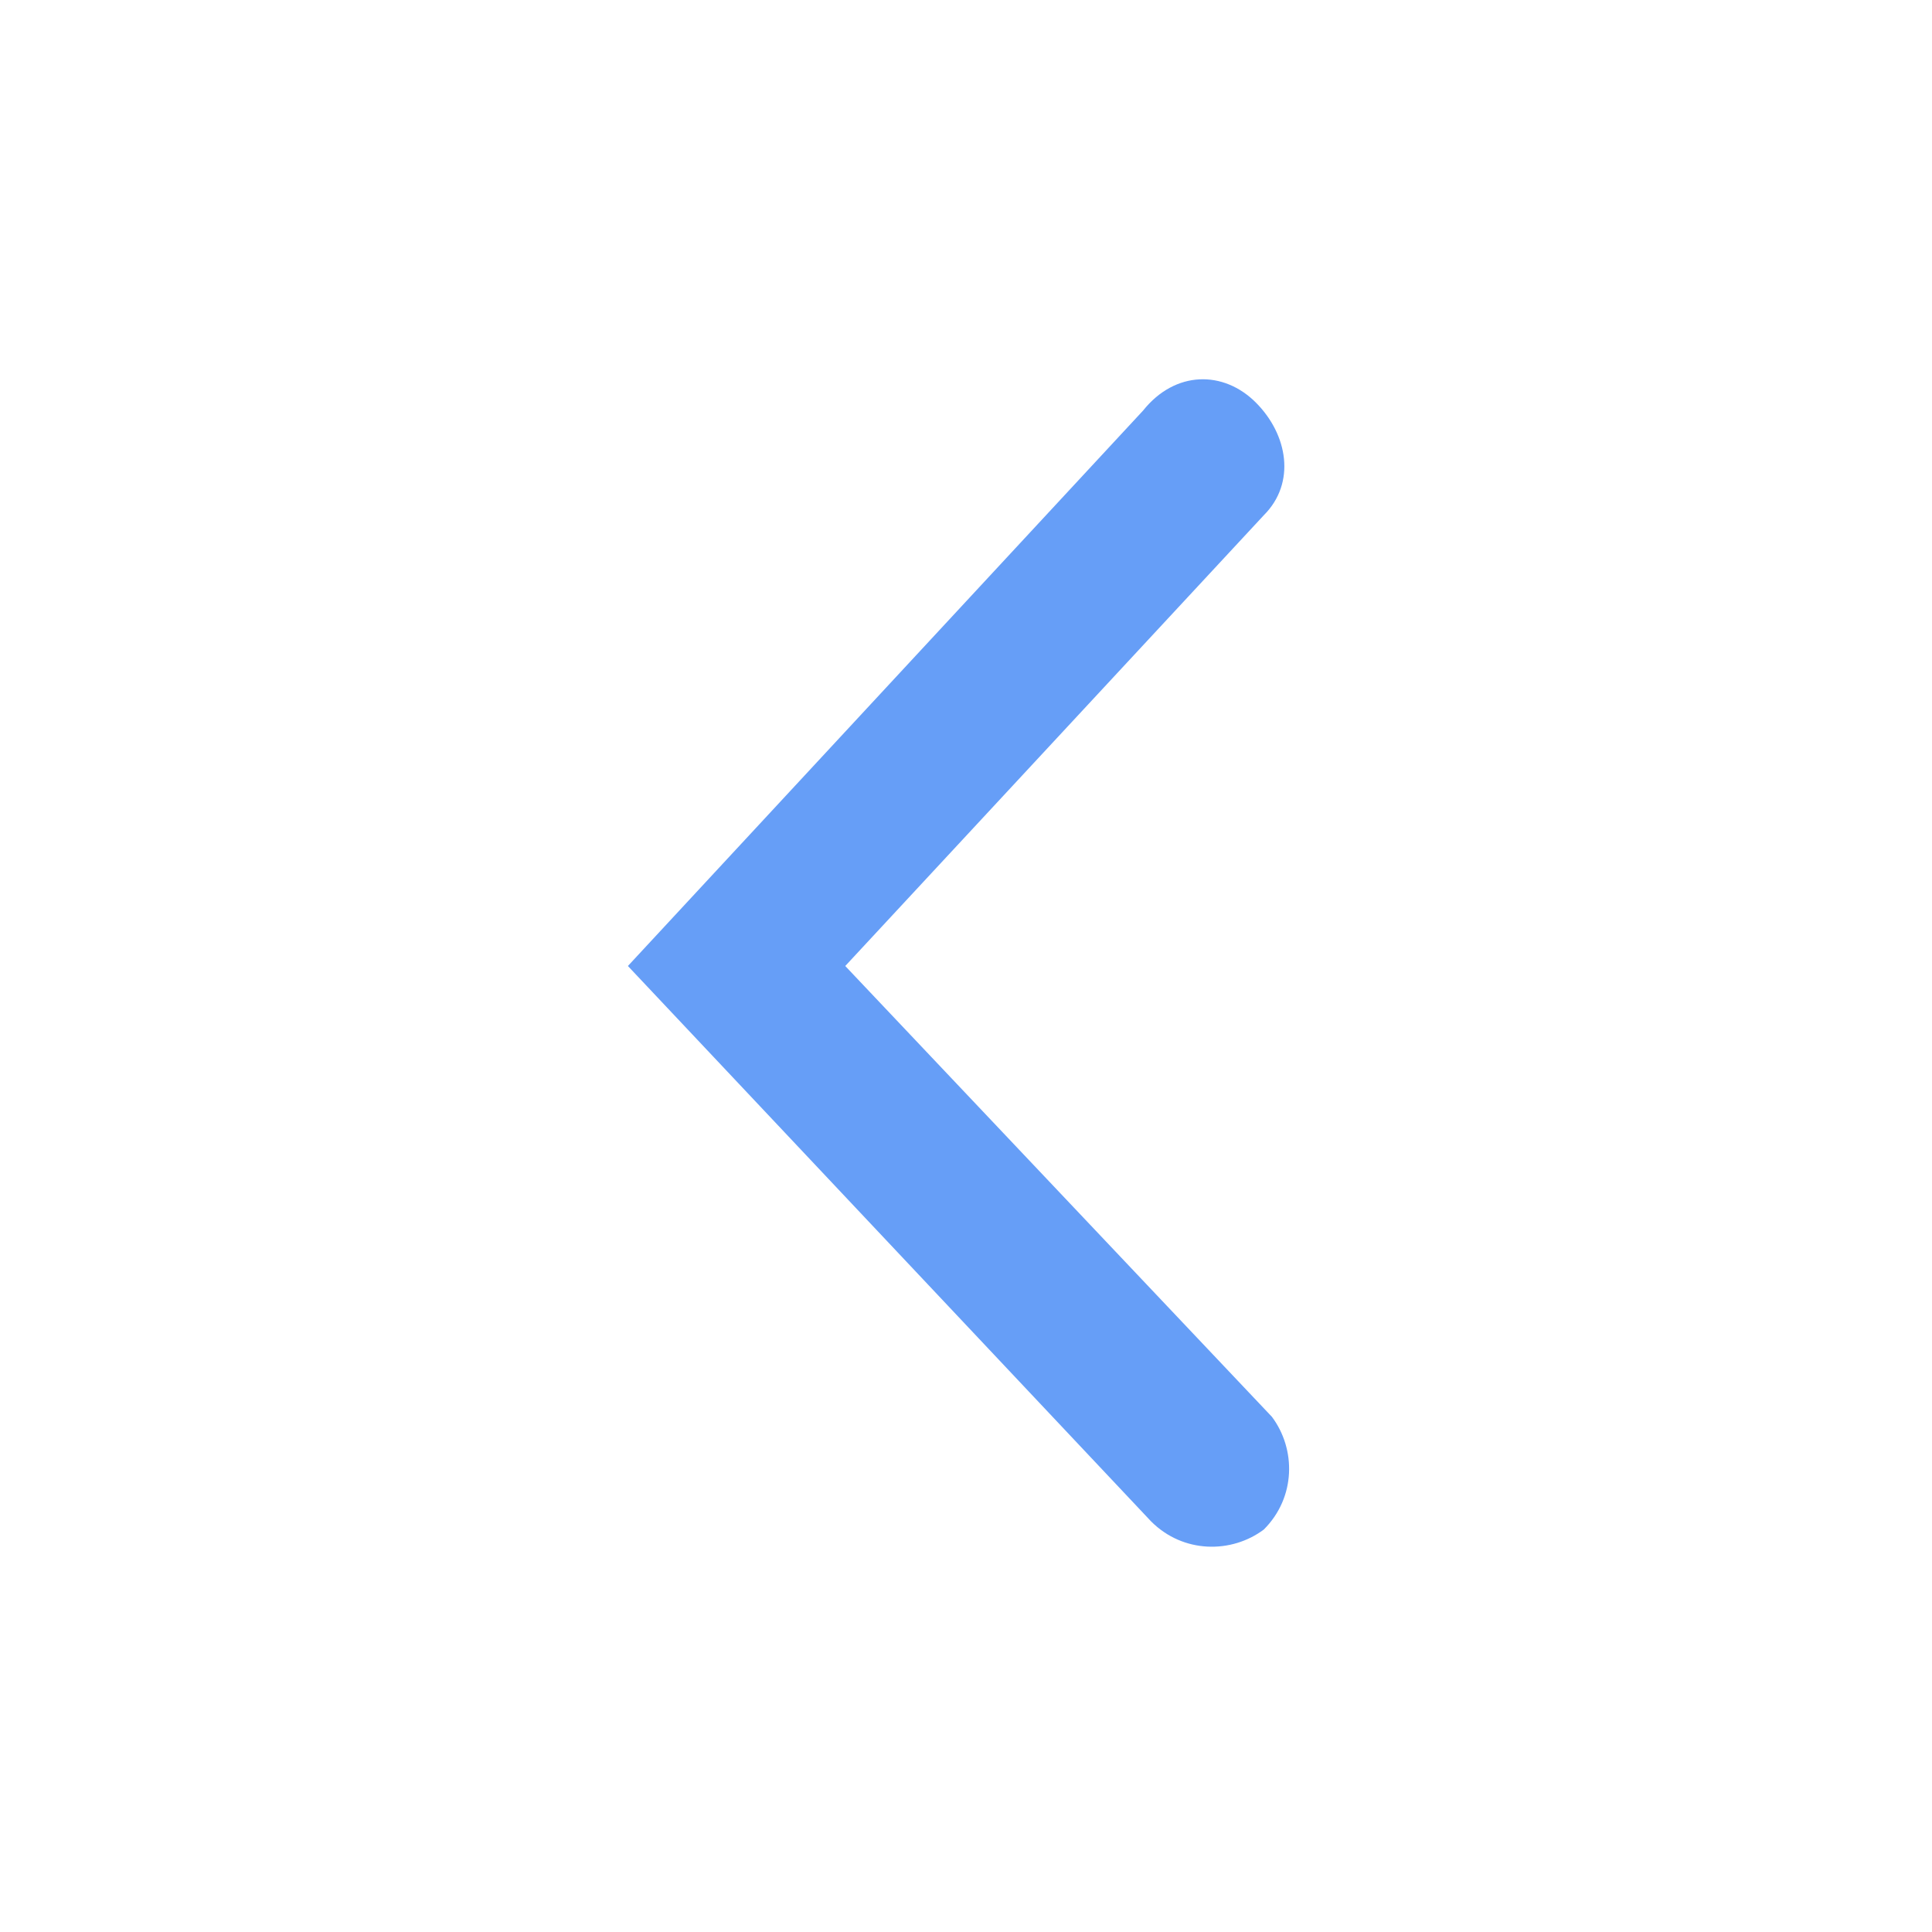
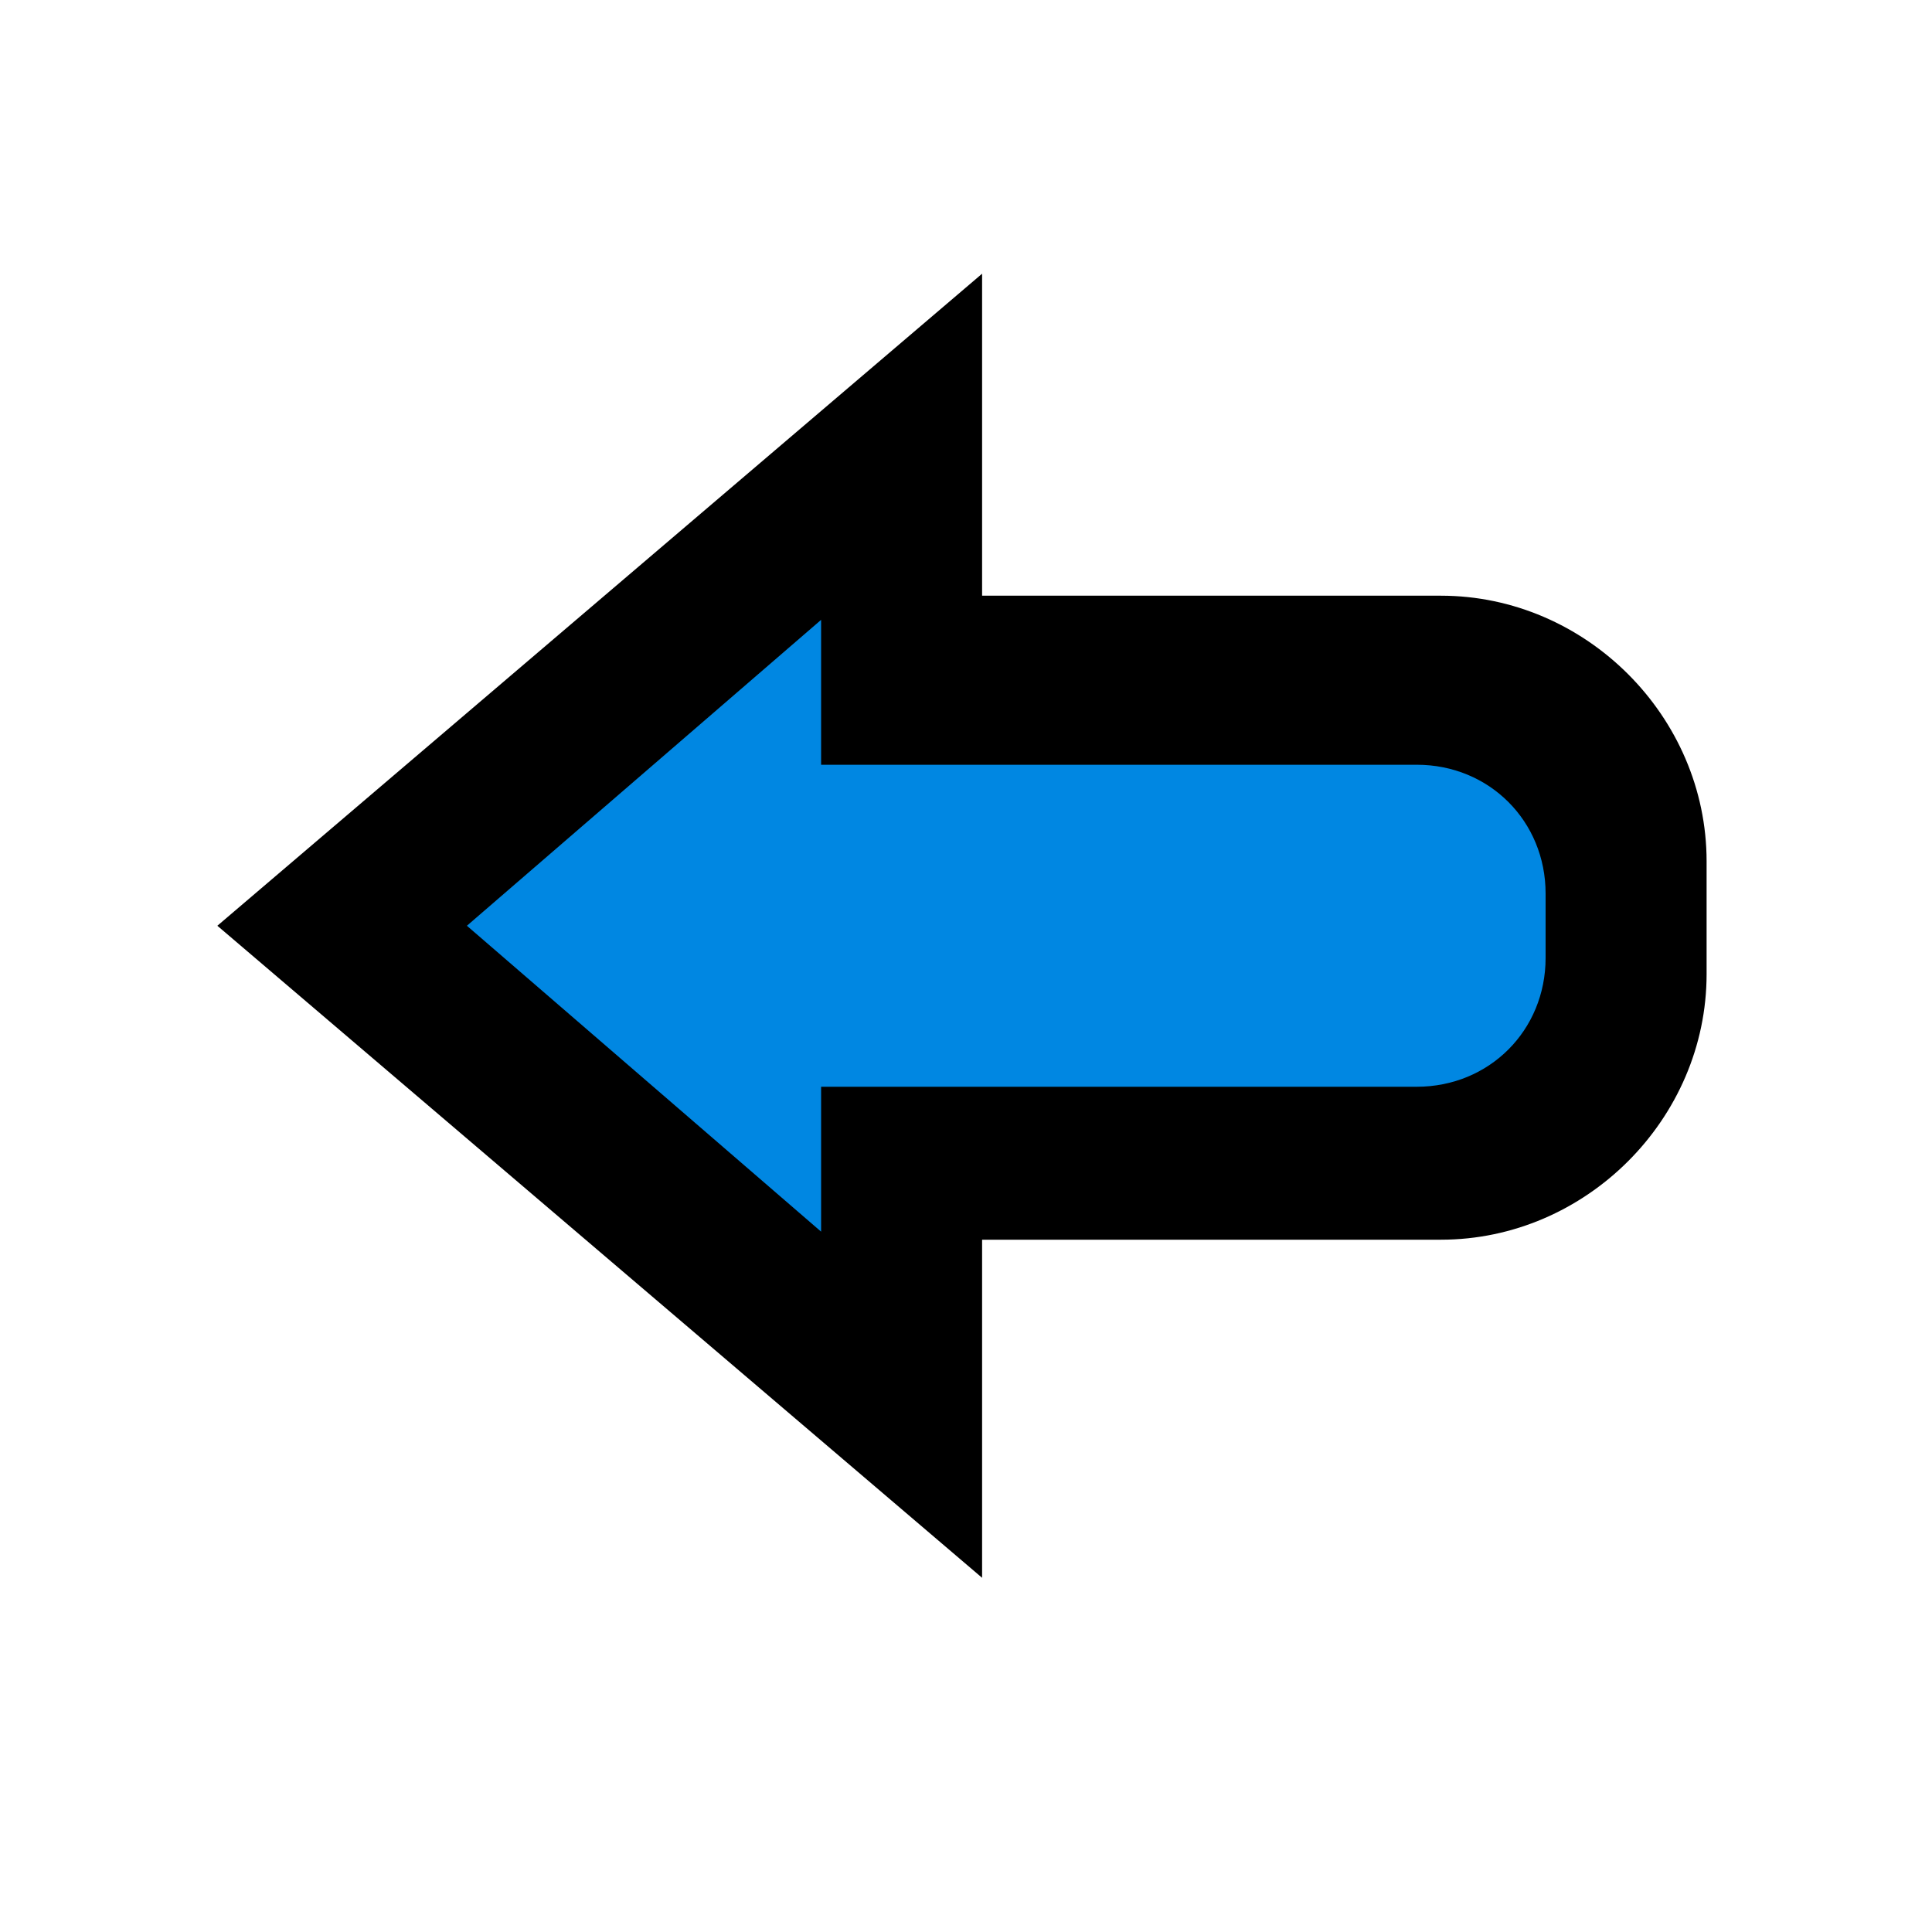
<svg xmlns="http://www.w3.org/2000/svg" version="1.1" id="Capa_1" x="0px" y="0px" viewBox="0 0 24 24" style="enable-background:new 0 0 24 24;" xml:space="preserve">
  <style type="text/css">
- 	.st0{fill:#669EF7;}
+ 	.st0{fill:#0087E2;}
</style>
  <g id="Group_8822" transform="translate(4, 7)">
</g>
-   <path id="Path_18879" class="st0" d="M7.8,12l6.5,6.9c0.4,0.4,1,0.4,1.4,0.1l0,0c0.4-0.4,0.4-1,0.1-1.4L10.5,12l5.2-5.6  C16.1,6,16,5.4,15.6,5l0,0c-0.4-0.4-1-0.4-1.4,0.1L7.8,12z" />
+   <g>
+     <path class="st0" d="M11.2,5.6v3h7.4c0.8,0,1.5,0.7,1.5,1.5V13c0,0.8-0.7,1.5-1.5,1.5h-7.4v3l-7-6L11.2,5.6z" />
+     <path d="M2.7,11.5l9.5,8.1v-4.2h5.7c1.8,0,3.3-1.5,3.3-3.3v-1.4c0-1.8-1.5-3.3-3.3-3.3h-5.7V3.4L2.7,11.5z M10.2,15.3l-4.4-3.8   l4.4-3.8v1.8h7.4c0.9,0,1.6,0.7,1.6,1.6v0.8c0,0.9-0.7,1.6-1.6,1.6h-7.4V15.3z" />
+   </g>
</svg>
